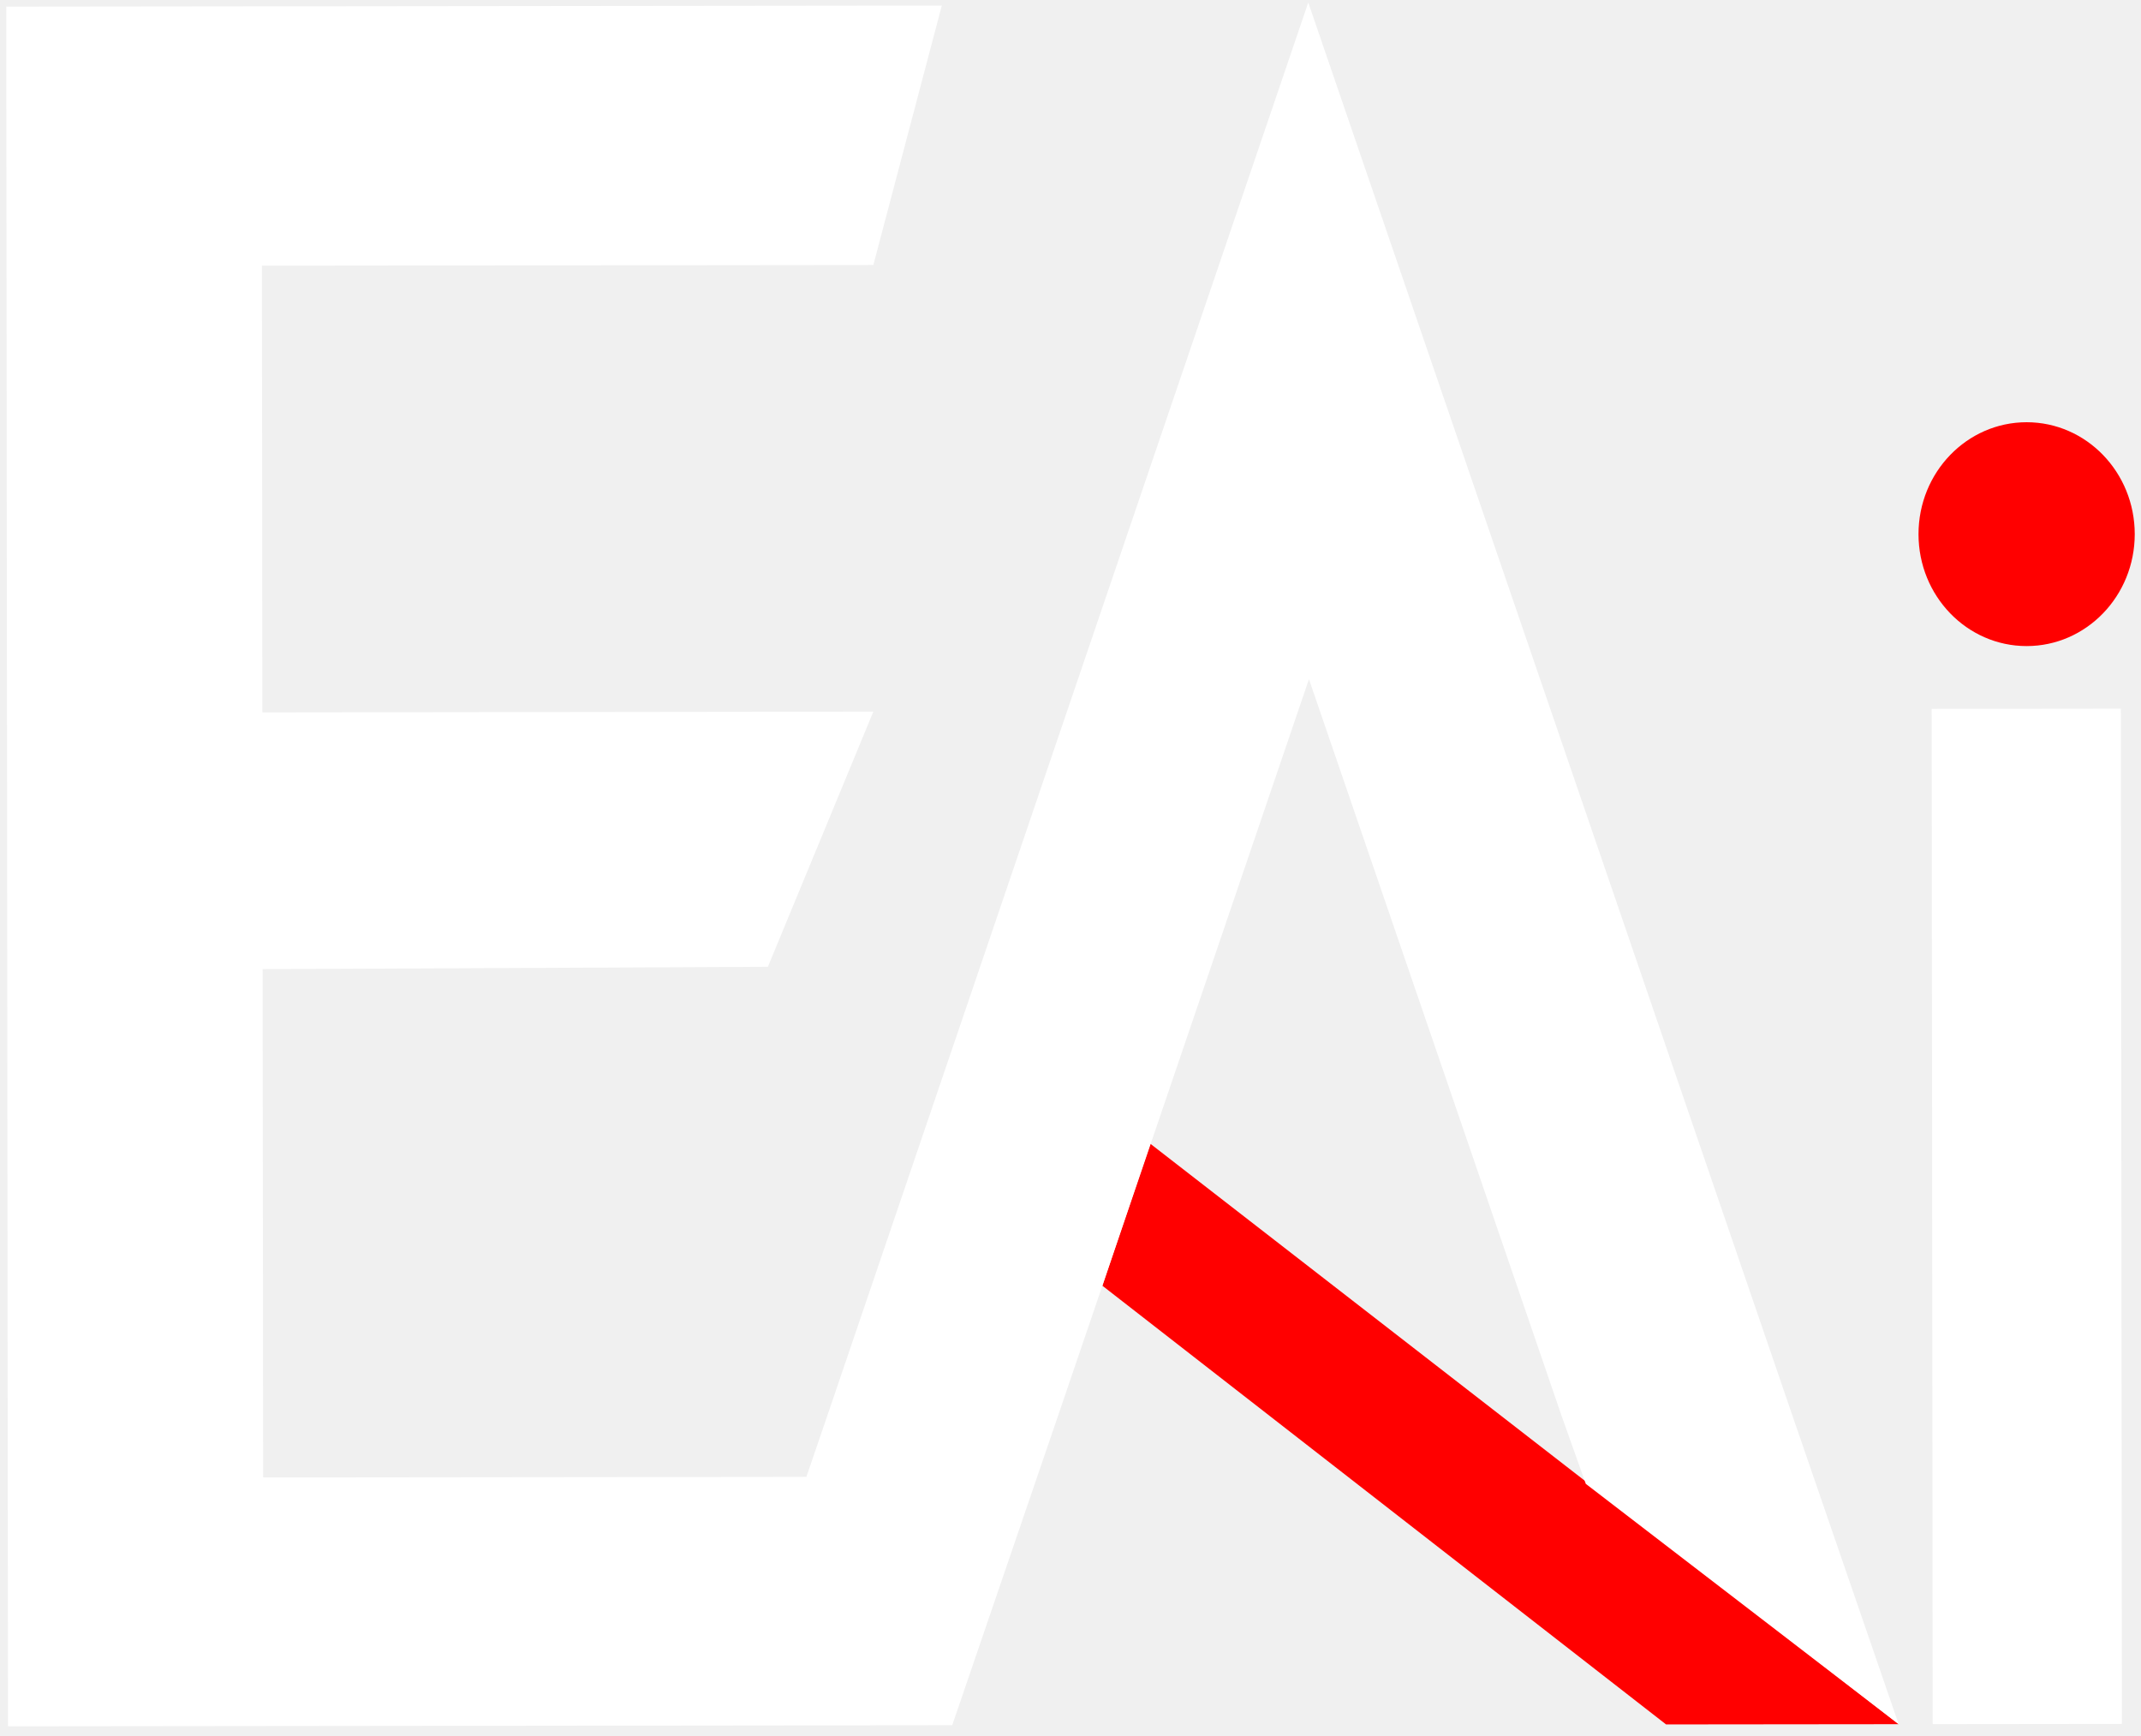
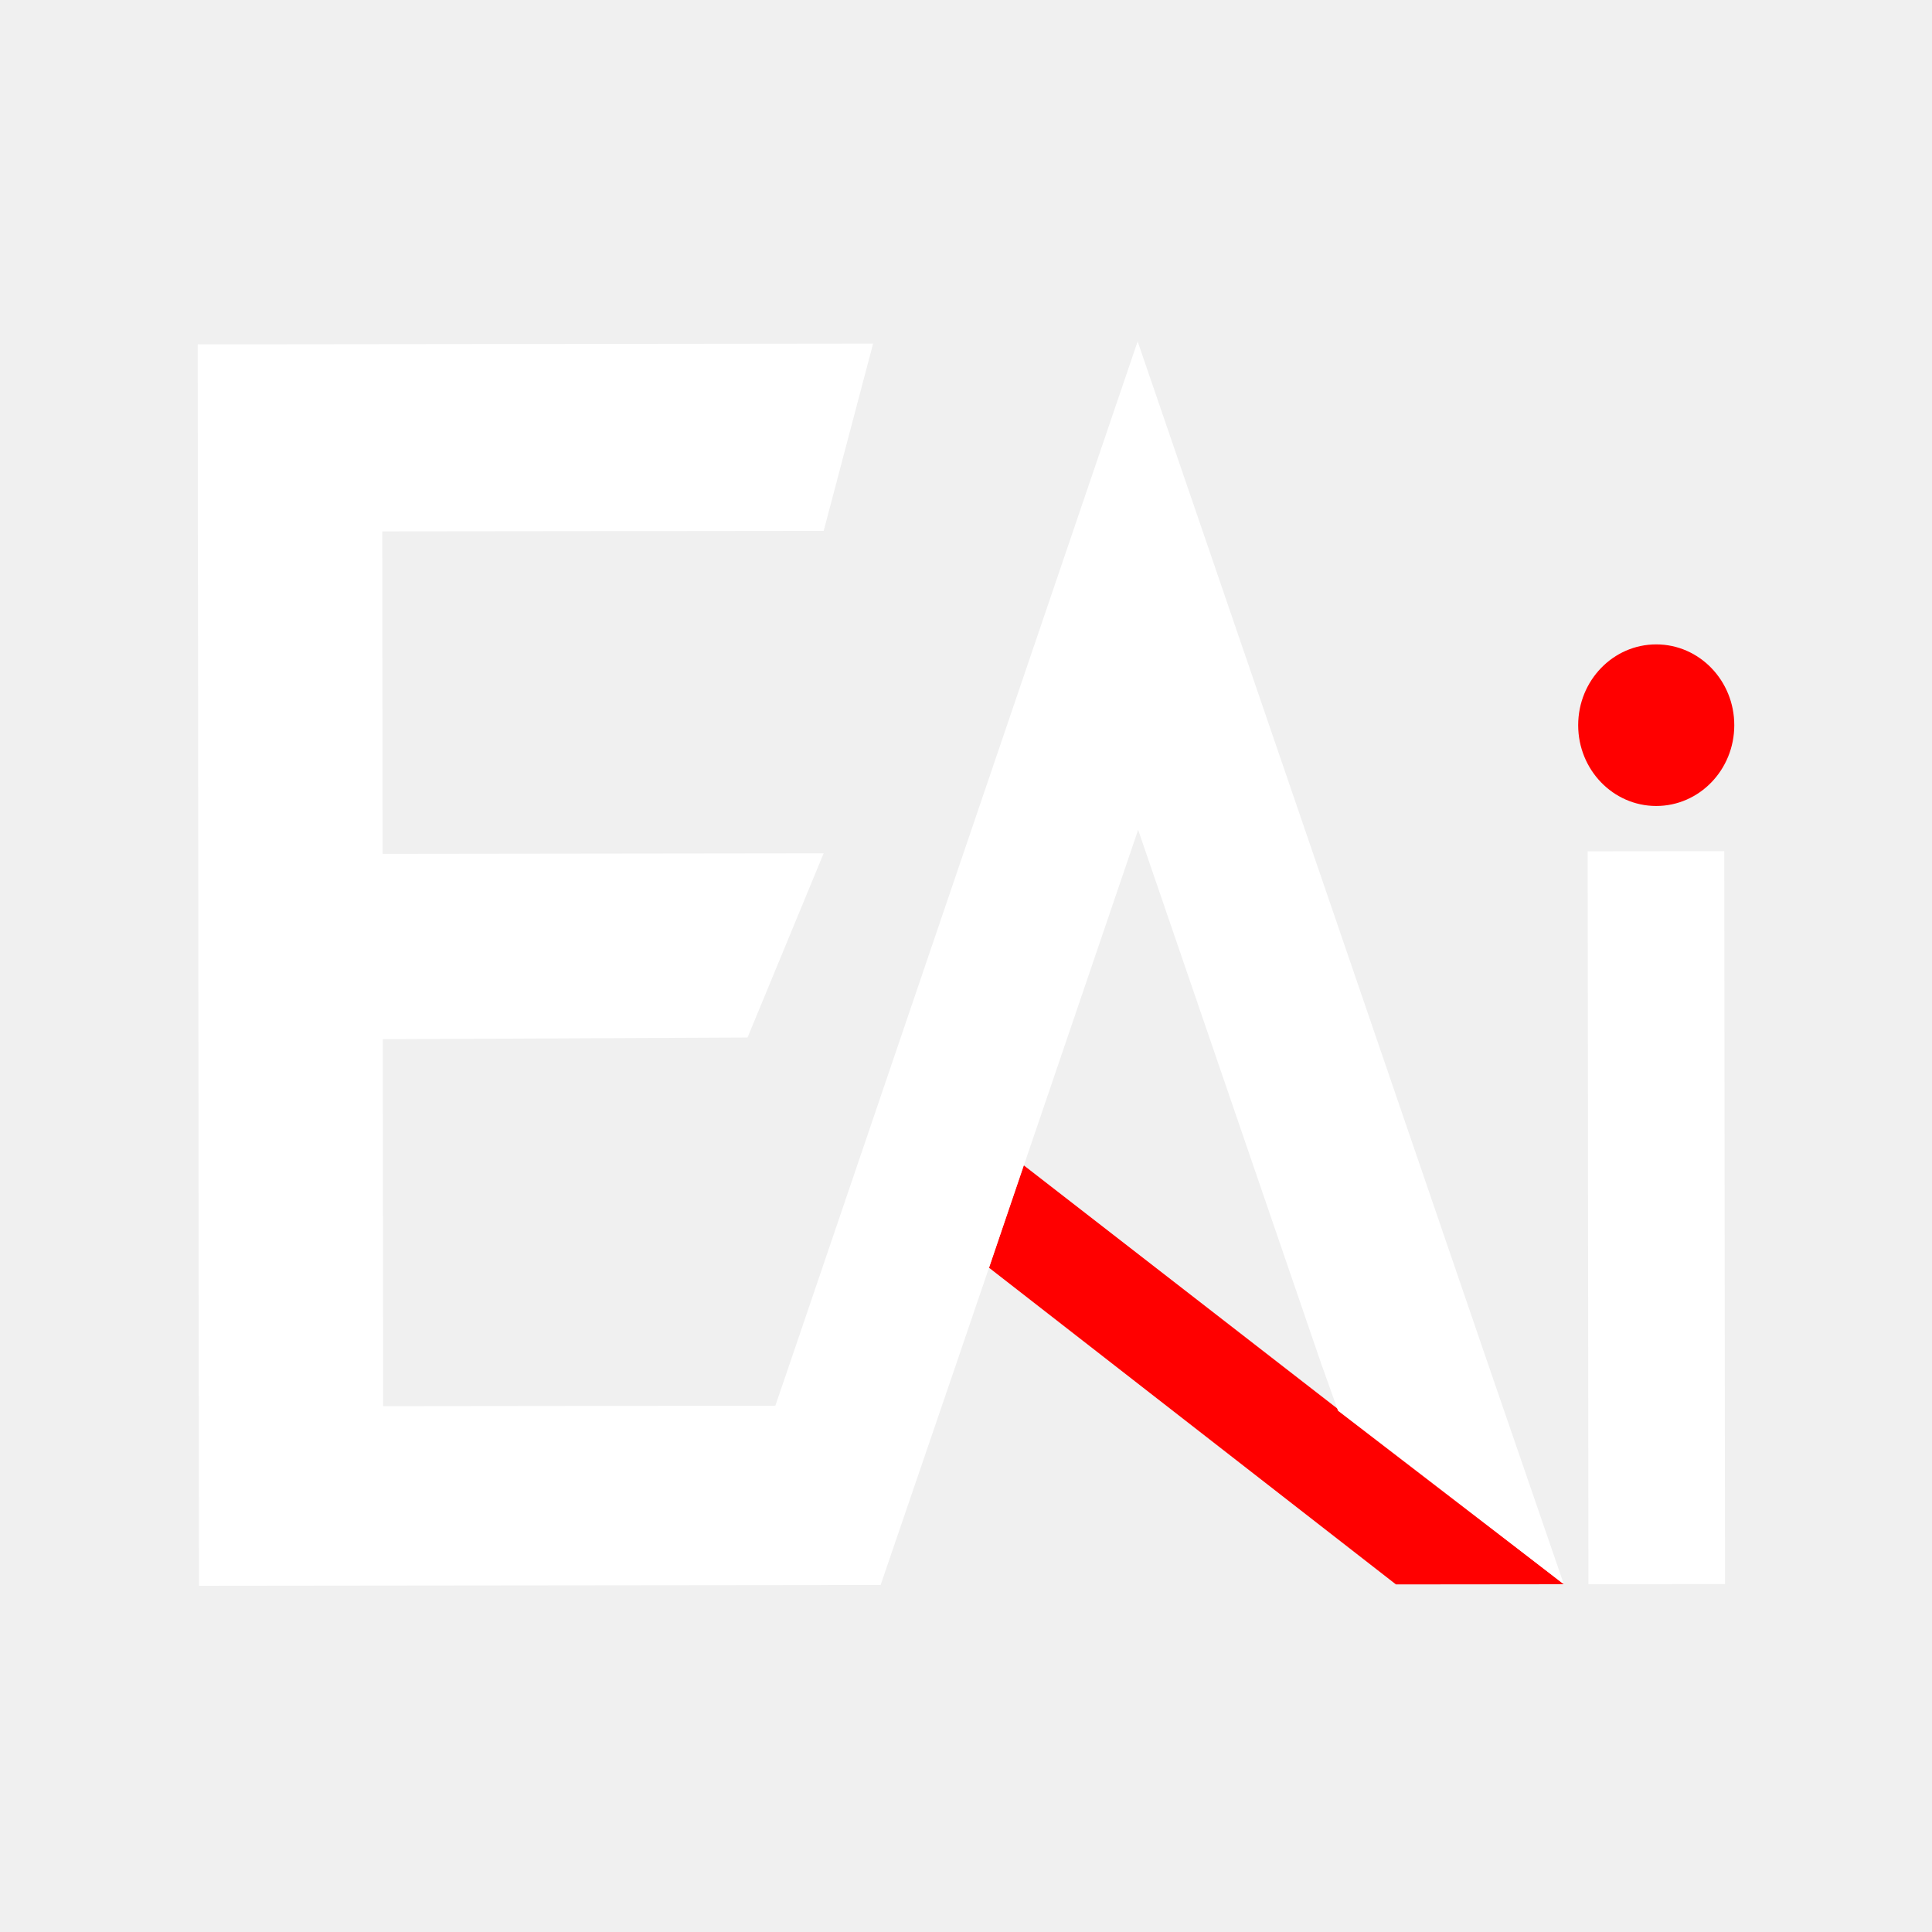
- <svg xmlns="http://www.w3.org/2000/svg" viewBox="78 140 644 522">
-   <g fill="#ffffff" transform="translate(0 800) scale(1 -1)">
-     <path fill="#ff0000" d="M687.597 465.673c17.96 0 32.52 15.072 32.52 33.665s-14.56 33.664-32.52 33.664-32.521-15.071-32.521-33.664 14.561-33.665 32.521-33.665Z" />
-     <path fill="#ff0000" d="M-130.985 102.293-145.176 60.276-145.409 59.59 24.145-72.365 94.11-72.293 94.103-72.288Z" transform="translate(554.9971 213.6914)" />
-     <path d="M659.033 446.783 659.344 141.414 716.257 141.477 715.945 446.845Z" />
-     <path d="M0 0 76.106-221.933 83.271-242.038 177.373-314.326 177.375-314.326 145.54-221.857-.208 203.515-145.092-222.176-151.162-239.926-152.035-239.927-152.035-239.95-314.572-240.128-314.728-87.226-162.751-86.526-131.031-9.774-314.806-10.005-314.943 124.366-131.031 124.563-110.438 202.591-391.843 202.277-391.316-314.973-156.6-314.715-134.796-314.691-131.896-314.688-131.896-314.666-107.302-314.639-75.655-222.1-64.812-190.293-62.139-182.448Z" transform="translate(471.7266 455.729)" />
+ <svg xmlns="http://www.w3.org/2000/svg" viewBox="0 0 32 32" role="img" aria-label="EAI">
+   <g transform="translate(3.2 5.6248) scale(.03975155) translate(-78 -140)">
+     <g fill="#ffffff" transform="translate(0 800) scale(1 -1)">
+       <path fill="#ff0000" d="M687.597 465.673c17.96 0 32.52 15.072 32.52 33.665s-14.56 33.664-32.52 33.664-32.521-15.071-32.521-33.664 14.561-33.665 32.521-33.665Z" />
+       <path fill="#ff0000" d="M-130.985 102.293-145.176 60.276-145.409 59.59 24.145-72.365 94.11-72.293 94.103-72.288Z" transform="translate(554.9971 213.6914)" />
+       <path d="M659.033 446.783 659.344 141.414 716.257 141.477 715.945 446.845Z" />
+       <path d="M0 0 76.106-221.933 83.271-242.038 177.373-314.326 177.375-314.326 145.54-221.857-.208 203.515-145.092-222.176-151.162-239.926-152.035-239.927-152.035-239.95-314.572-240.128-314.728-87.226-162.751-86.526-131.031-9.774-314.806-10.005-314.943 124.366-131.031 124.563-110.438 202.591-391.843 202.277-391.316-314.973-156.6-314.715-134.796-314.691-131.896-314.688-131.896-314.666-107.302-314.639-75.655-222.1-64.812-190.293-62.139-182.448Z" transform="translate(471.7266 455.729)" />
+     </g>
  </g>
</svg>
